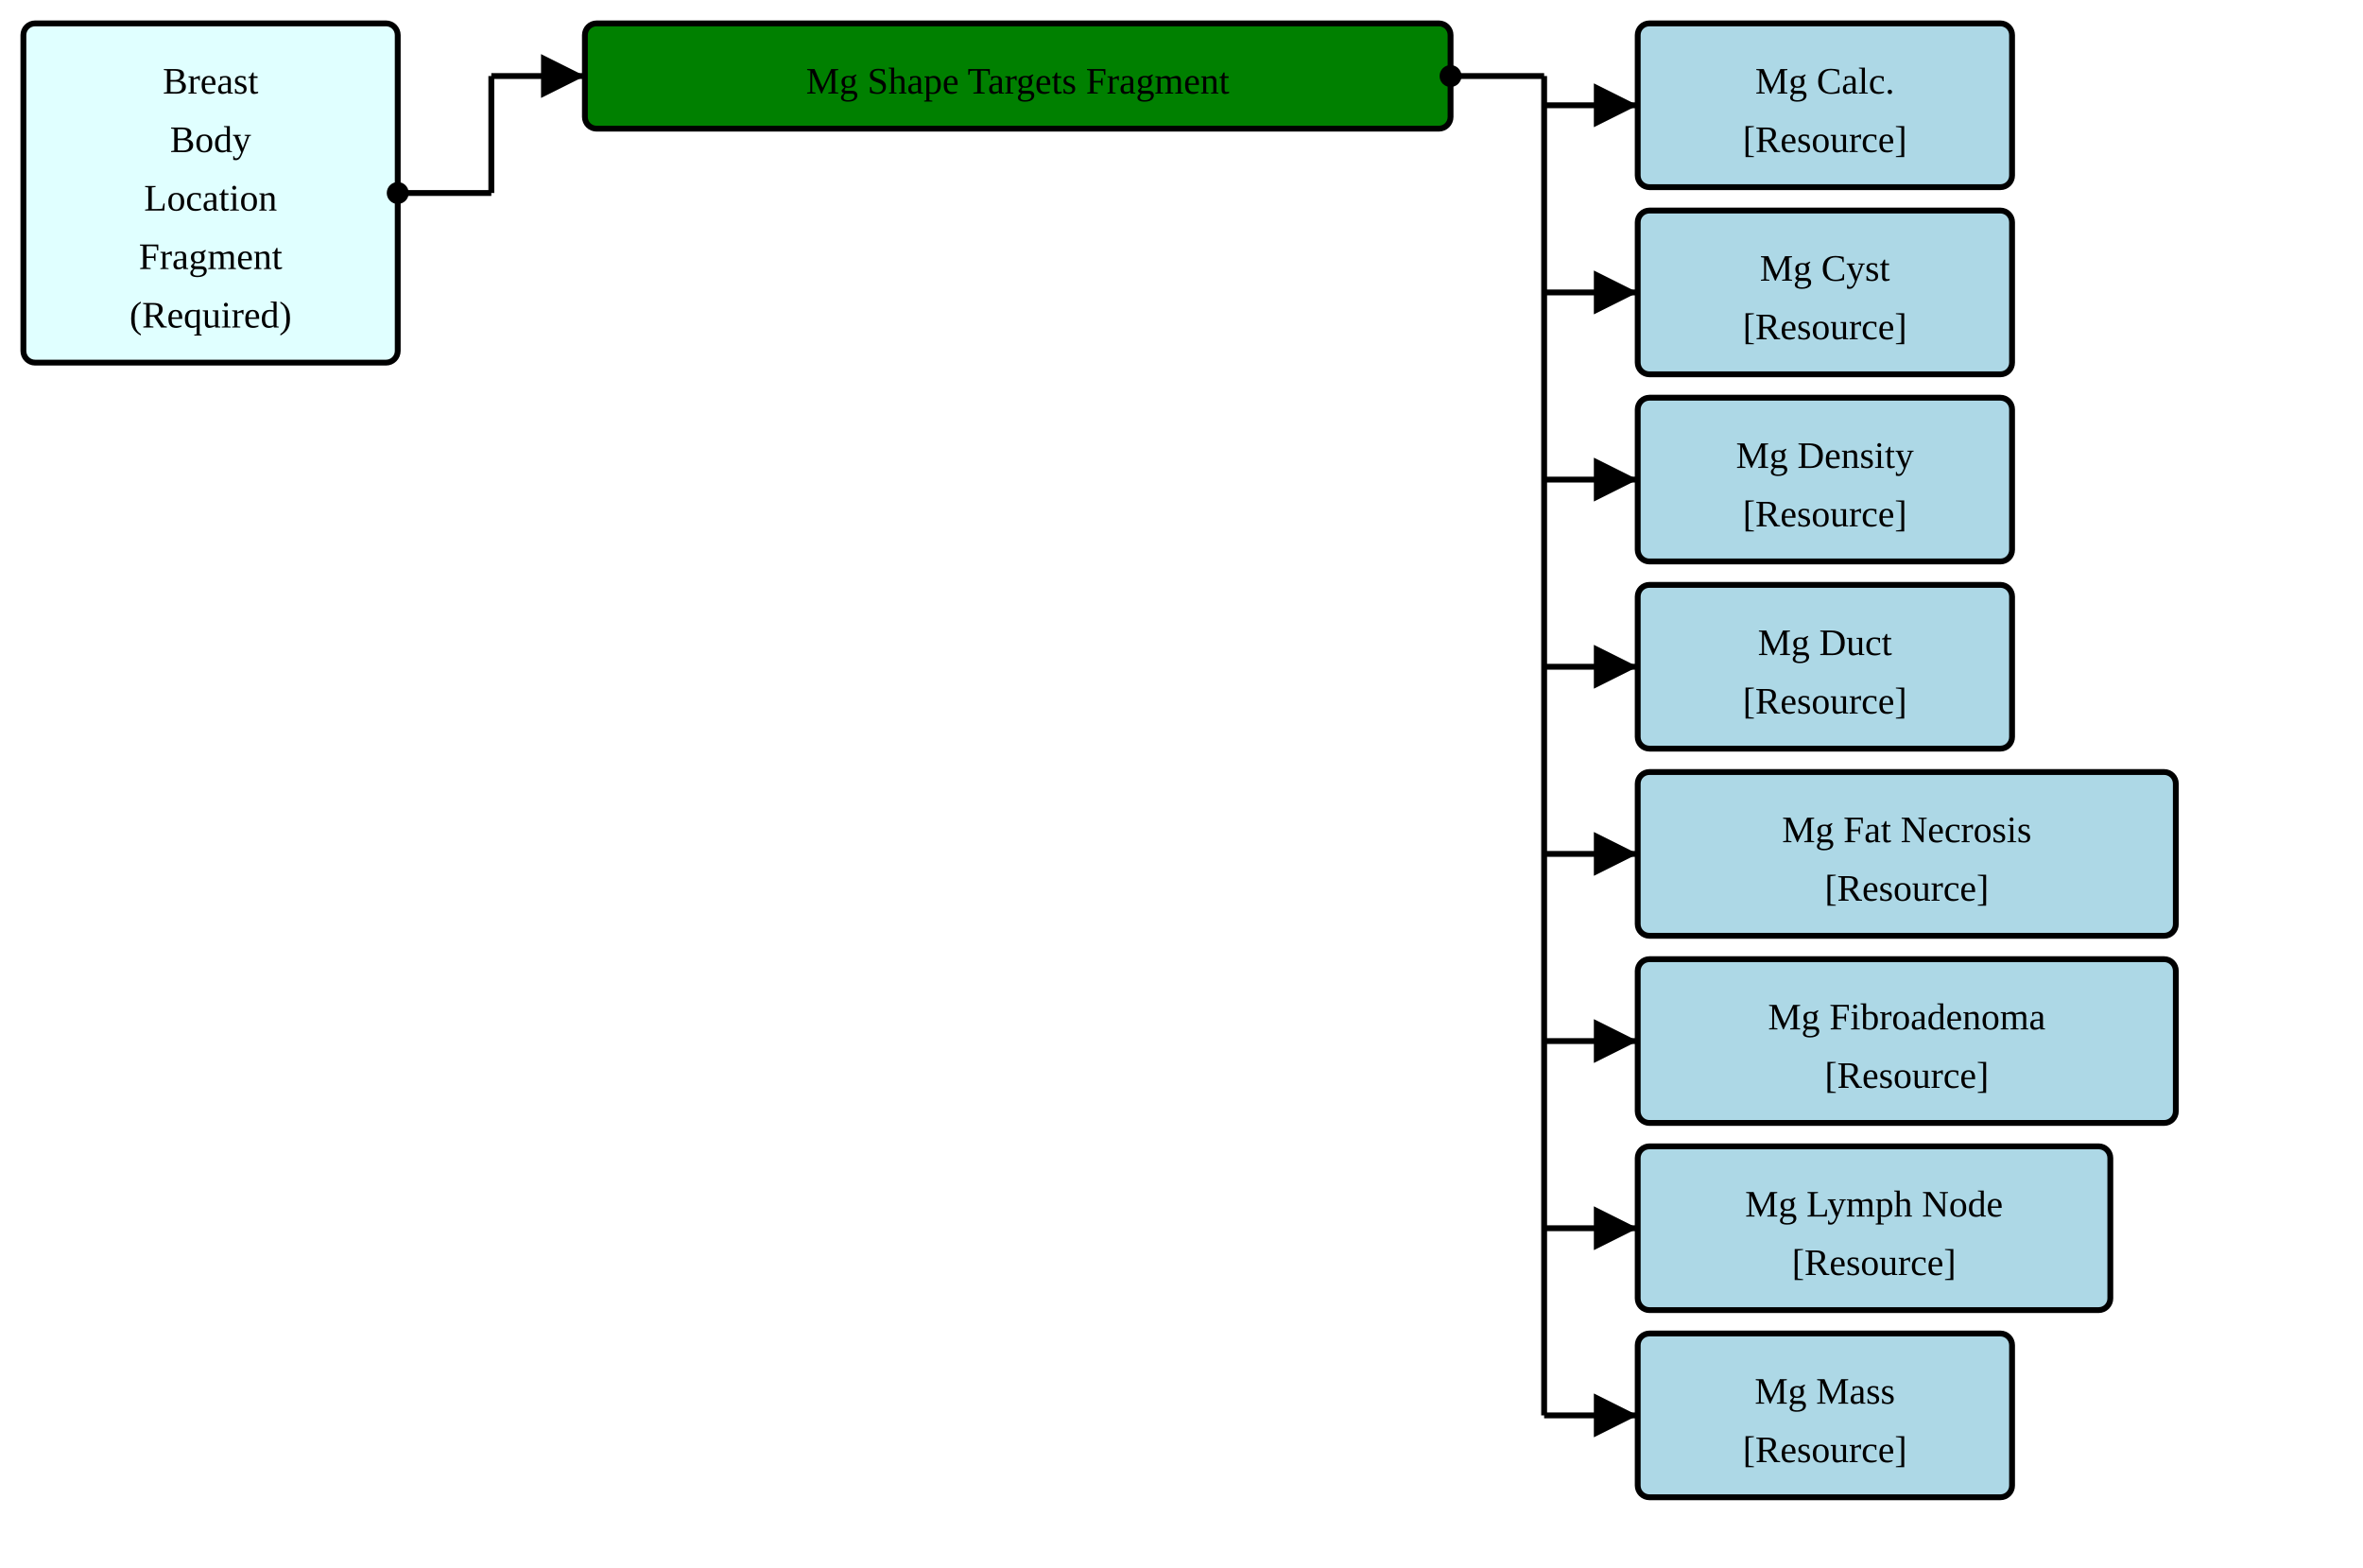
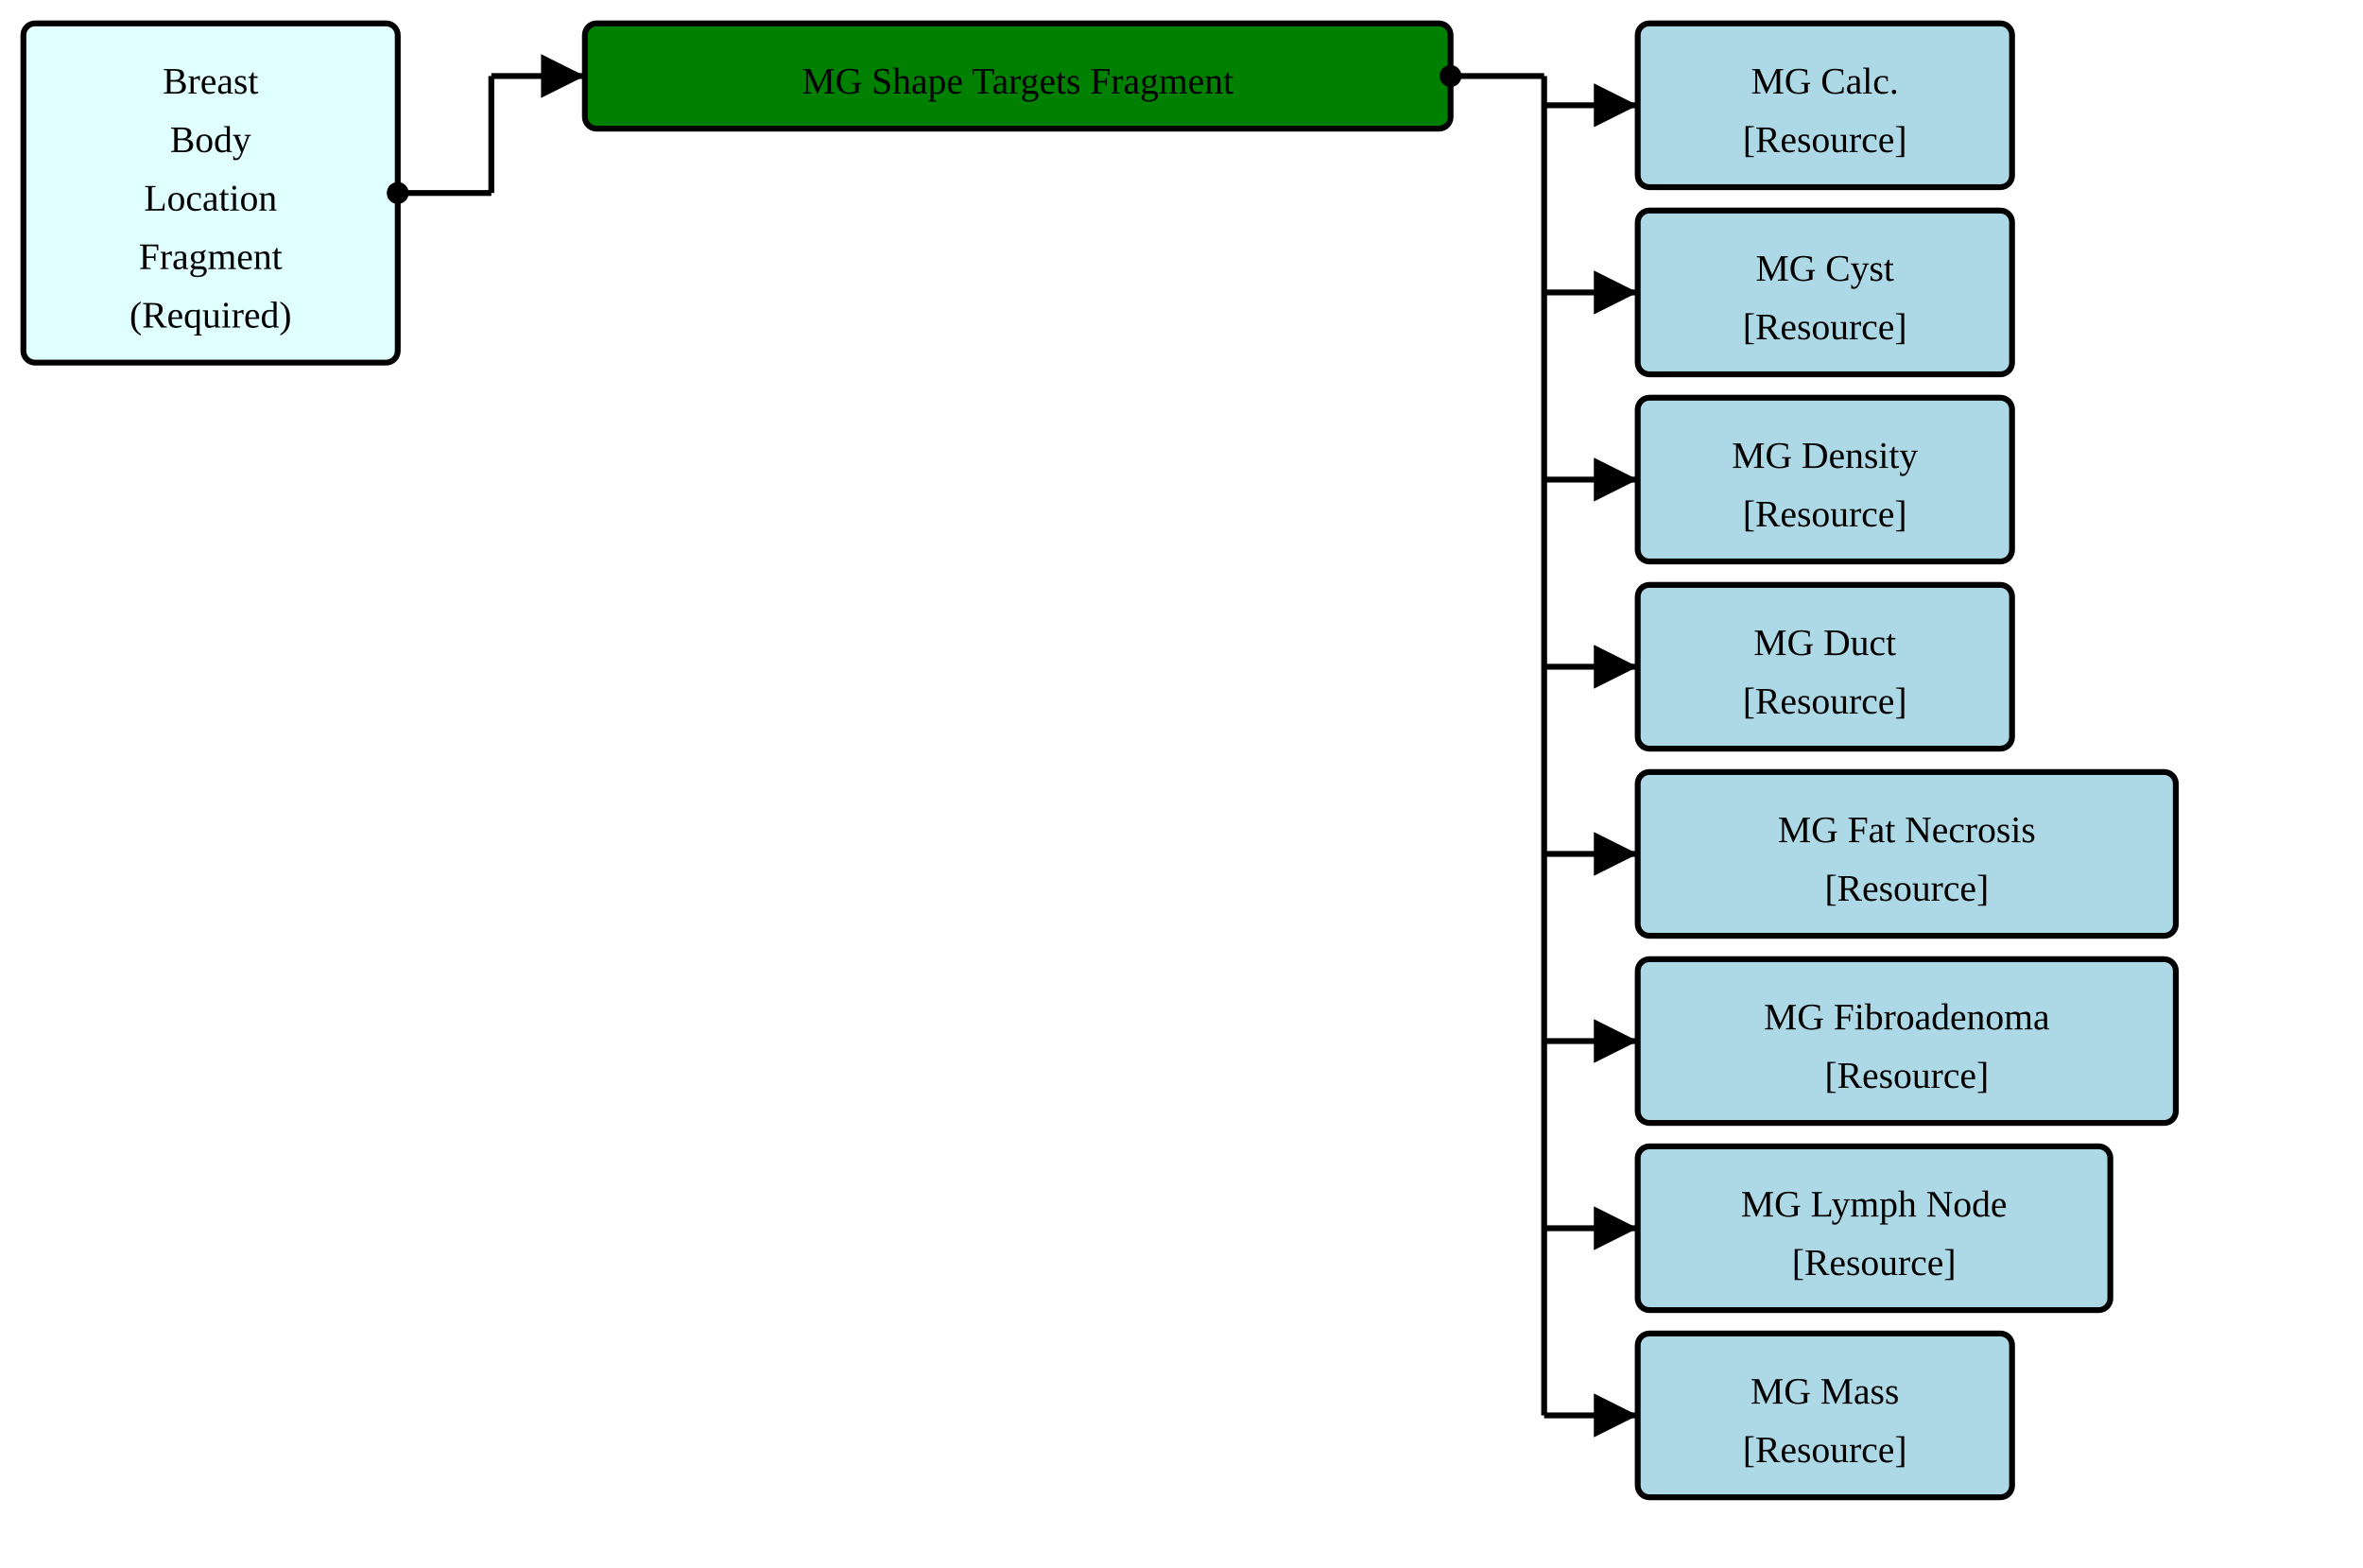
<svg xmlns="http://www.w3.org/2000/svg" version="1.1" width="757.5" height="502.5">
  <defs>
    <marker id="arrowStart" markerWidth="3.75" markerHeight="3.75" markerUnits="px" refX="1.875" refY="1.875">
      <circle fill="Black" stroke-width="0" cx="1.875" cy="1.875" r="1.875" />
    </marker>
    <marker id="arrowEnd" markerWidth="7.5" markerHeight="7.5" markerUnits="px" refX="7.5" refY="3.75">
      <polygon fill="Black" stroke-width="0" points="0 0 7.5 3.75 0 7.5" />
    </marker>
  </defs>
  <g>
    <g transform="translate(7.5 7.5)">
      <rect fill="LightCyan" stroke="Black" stroke-width="1.875" x="0" y="0" width="120" height="108.75" rx="3.75" ry="3.75" />
      <a href="./StructureDefinition-FragmentBreastBodyLocationRequiredFragment.html" target="_blank">
        <text x="60" y="22.5" text-anchor="middle">Breast</text>
      </a>
      <a href="./StructureDefinition-FragmentBreastBodyLocationRequiredFragment.html" target="_blank">
        <text x="60" y="41.25" text-anchor="middle">Body</text>
      </a>
      <a href="./StructureDefinition-FragmentBreastBodyLocationRequiredFragment.html" target="_blank">
        <text x="60" y="60" text-anchor="middle">Location</text>
      </a>
      <a href="./StructureDefinition-FragmentBreastBodyLocationRequiredFragment.html" target="_blank">
        <text x="60" y="78.75" text-anchor="middle">Fragment</text>
      </a>
      <a href="./StructureDefinition-FragmentBreastBodyLocationRequiredFragment.html" target="_blank">
        <text x="60" y="97.5" text-anchor="middle">(Required)</text>
      </a>
    </g>
    <line stroke="Black" stroke-width="1.875" marker-end="url(#arrowEnd)" x1="157.5" y1="24.375" x2="187.5" y2="24.375" />
    <line stroke="Black" stroke-width="1.875" marker-start="url(#arrowStart)" x1="127.5" y1="61.875" x2="157.5" y2="61.875" />
    <line stroke="Black" stroke-width="1.875" x1="157.5" y1="24.375" x2="157.5" y2="61.875" />
  </g>
  <g>
    <g transform="translate(187.5 7.5)">
      <rect fill="Green" stroke="Black" stroke-width="1.875" x="0" y="0" width="277.5" height="33.75" rx="3.75" ry="3.75" />
-       <text x="138.75" y="22.5" text-anchor="middle">Mg Shape Targets Fragment</text>
+       <text x="138.75" y="22.5" text-anchor="middle">MG Shape Targets Fragment</text>
    </g>
    <line stroke="Black" stroke-width="1.875" marker-end="url(#arrowEnd)" x1="495" y1="33.75" x2="525" y2="33.75" />
    <line stroke="Black" stroke-width="1.875" marker-end="url(#arrowEnd)" x1="495" y1="93.75" x2="525" y2="93.75" />
    <line stroke="Black" stroke-width="1.875" marker-end="url(#arrowEnd)" x1="495" y1="153.75" x2="525" y2="153.75" />
    <line stroke="Black" stroke-width="1.875" marker-end="url(#arrowEnd)" x1="495" y1="213.75" x2="525" y2="213.75" />
    <line stroke="Black" stroke-width="1.875" marker-end="url(#arrowEnd)" x1="495" y1="273.75" x2="525" y2="273.75" />
    <line stroke="Black" stroke-width="1.875" marker-end="url(#arrowEnd)" x1="495" y1="333.75" x2="525" y2="333.75" />
    <line stroke="Black" stroke-width="1.875" marker-end="url(#arrowEnd)" x1="495" y1="393.75" x2="525" y2="393.75" />
    <line stroke="Black" stroke-width="1.875" marker-end="url(#arrowEnd)" x1="495" y1="453.75" x2="525" y2="453.75" />
    <line stroke="Black" stroke-width="1.875" marker-start="url(#arrowStart)" x1="465" y1="24.375" x2="495" y2="24.375" />
    <line stroke="Black" stroke-width="1.875" x1="495" y1="24.375" x2="495" y2="453.75" />
  </g>
  <g>
    <g transform="translate(525 7.5)">
      <rect fill="LightBlue" stroke="Black" stroke-width="1.875" x="0" y="0" width="120" height="52.5" rx="3.75" ry="3.75" />
-       <a href="./StructureDefinition-FragmentBreastRadMammoAbnormalityCalcification.html" target="_blank">
-         <text x="60" y="22.5" text-anchor="middle">Mg Calc.</text>
+       <a href="./StructureDefinition-FragmentMGAbnormalityCalcification.html" target="_blank">
+         <text x="60" y="22.5" text-anchor="middle">MG Calc.</text>
      </a>
-       <a href="StructureDefinition-BreastRadMammoAbnormalityCalcification.html" target="_blank">
+       <a href="StructureDefinition-MGAbnormalityCalcification.html" target="_blank">
        <text x="60" y="41.25" text-anchor="middle">[Resource]</text>
      </a>
    </g>
    <g transform="translate(525 67.5)">
      <rect fill="LightBlue" stroke="Black" stroke-width="1.875" x="0" y="0" width="120" height="52.5" rx="3.75" ry="3.75" />
-       <a href="./StructureDefinition-FragmentBreastRadMammoAbnormalityCyst.html" target="_blank">
-         <text x="60" y="22.5" text-anchor="middle">Mg Cyst</text>
+       <a href="./StructureDefinition-FragmentMGAbnormalityCyst.html" target="_blank">
+         <text x="60" y="22.5" text-anchor="middle">MG Cyst</text>
      </a>
-       <a href="StructureDefinition-BreastRadMammoAbnormalityCyst.html" target="_blank">
+       <a href="StructureDefinition-MGAbnormalityCyst.html" target="_blank">
        <text x="60" y="41.25" text-anchor="middle">[Resource]</text>
      </a>
    </g>
    <g transform="translate(525 127.5)">
      <rect fill="LightBlue" stroke="Black" stroke-width="1.875" x="0" y="0" width="120" height="52.5" rx="3.75" ry="3.75" />
-       <a href="./StructureDefinition-FragmentBreastRadMammoAbnormalityDensity.html" target="_blank">
-         <text x="60" y="22.5" text-anchor="middle">Mg Density</text>
+       <a href="./StructureDefinition-FragmentMGAbnormalityDensity.html" target="_blank">
+         <text x="60" y="22.5" text-anchor="middle">MG Density</text>
      </a>
-       <a href="StructureDefinition-BreastRadMammoAbnormalityDensity.html" target="_blank">
+       <a href="StructureDefinition-MGAbnormalityDensity.html" target="_blank">
        <text x="60" y="41.25" text-anchor="middle">[Resource]</text>
      </a>
    </g>
    <g transform="translate(525 187.5)">
      <rect fill="LightBlue" stroke="Black" stroke-width="1.875" x="0" y="0" width="120" height="52.5" rx="3.75" ry="3.75" />
-       <a href="./StructureDefinition-FragmentBreastRadMammoAbnormalityDuct.html" target="_blank">
-         <text x="60" y="22.5" text-anchor="middle">Mg Duct</text>
+       <a href="./StructureDefinition-FragmentMGAbnormalityDuct.html" target="_blank">
+         <text x="60" y="22.5" text-anchor="middle">MG Duct</text>
      </a>
-       <a href="StructureDefinition-BreastRadMammoAbnormalityDuct.html" target="_blank">
+       <a href="StructureDefinition-MGAbnormalityDuct.html" target="_blank">
        <text x="60" y="41.25" text-anchor="middle">[Resource]</text>
      </a>
    </g>
    <g transform="translate(525 247.5)">
      <rect fill="LightBlue" stroke="Black" stroke-width="1.875" x="0" y="0" width="172.5" height="52.5" rx="3.75" ry="3.75" />
-       <a href="./StructureDefinition-FragmentBreastRadMammoAbnormalityFatNecrosis.html" target="_blank">
-         <text x="86.25" y="22.5" text-anchor="middle">Mg Fat Necrosis</text>
+       <a href="./StructureDefinition-FragmentMGAbnormalityFatNecrosis.html" target="_blank">
+         <text x="86.25" y="22.5" text-anchor="middle">MG Fat Necrosis</text>
      </a>
-       <a href="StructureDefinition-BreastRadMammoAbnormalityFatNecrosis.html" target="_blank">
+       <a href="StructureDefinition-MGAbnormalityFatNecrosis.html" target="_blank">
        <text x="86.25" y="41.25" text-anchor="middle">[Resource]</text>
      </a>
    </g>
    <g transform="translate(525 307.5)">
      <rect fill="LightBlue" stroke="Black" stroke-width="1.875" x="0" y="0" width="172.5" height="52.5" rx="3.75" ry="3.75" />
-       <a href="./StructureDefinition-FragmentBreastRadMammoAbnormalityFibroadenoma.html" target="_blank">
-         <text x="86.25" y="22.5" text-anchor="middle">Mg Fibroadenoma</text>
+       <a href="./StructureDefinition-FragmentMGAbnormalityFibroadenoma.html" target="_blank">
+         <text x="86.25" y="22.5" text-anchor="middle">MG Fibroadenoma</text>
      </a>
-       <a href="StructureDefinition-BreastRadMammoAbnormalityFibroadenoma.html" target="_blank">
+       <a href="StructureDefinition-MGAbnormalityFibroadenoma.html" target="_blank">
        <text x="86.25" y="41.25" text-anchor="middle">[Resource]</text>
      </a>
    </g>
    <g transform="translate(525 367.5)">
      <rect fill="LightBlue" stroke="Black" stroke-width="1.875" x="0" y="0" width="151.5" height="52.5" rx="3.75" ry="3.75" />
-       <a href="./StructureDefinition-FragmentBreastRadMammoAbnormalityLymphNode.html" target="_blank">
-         <text x="75.75" y="22.5" text-anchor="middle">Mg Lymph Node</text>
+       <a href="./StructureDefinition-FragmentMGAbnormalityLymphNode.html" target="_blank">
+         <text x="75.75" y="22.5" text-anchor="middle">MG Lymph Node</text>
      </a>
-       <a href="StructureDefinition-BreastRadMammoAbnormalityLymphNode.html" target="_blank">
+       <a href="StructureDefinition-MGAbnormalityLymphNode.html" target="_blank">
        <text x="75.75" y="41.25" text-anchor="middle">[Resource]</text>
      </a>
    </g>
    <g transform="translate(525 427.5)">
      <rect fill="LightBlue" stroke="Black" stroke-width="1.875" x="0" y="0" width="120" height="52.5" rx="3.75" ry="3.75" />
-       <a href="./StructureDefinition-FragmentBreastRadMammoMass.html" target="_blank">
-         <text x="60" y="22.5" text-anchor="middle">Mg Mass</text>
+       <a href="./StructureDefinition-FragmentMGMass.html" target="_blank">
+         <text x="60" y="22.5" text-anchor="middle">MG Mass</text>
      </a>
-       <a href="StructureDefinition-BreastRadMammoMass.html" target="_blank">
+       <a href="StructureDefinition-MGMass.html" target="_blank">
        <text x="60" y="41.25" text-anchor="middle">[Resource]</text>
      </a>
    </g>
  </g>
</svg>
